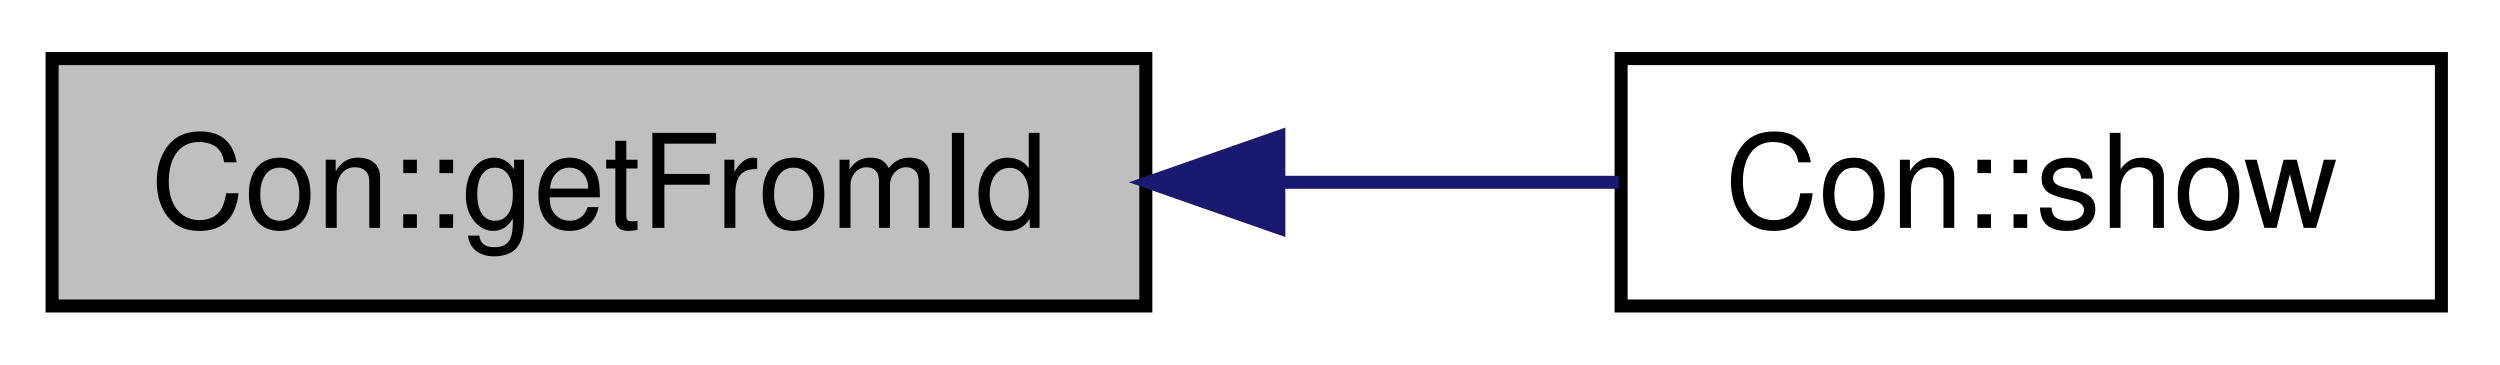
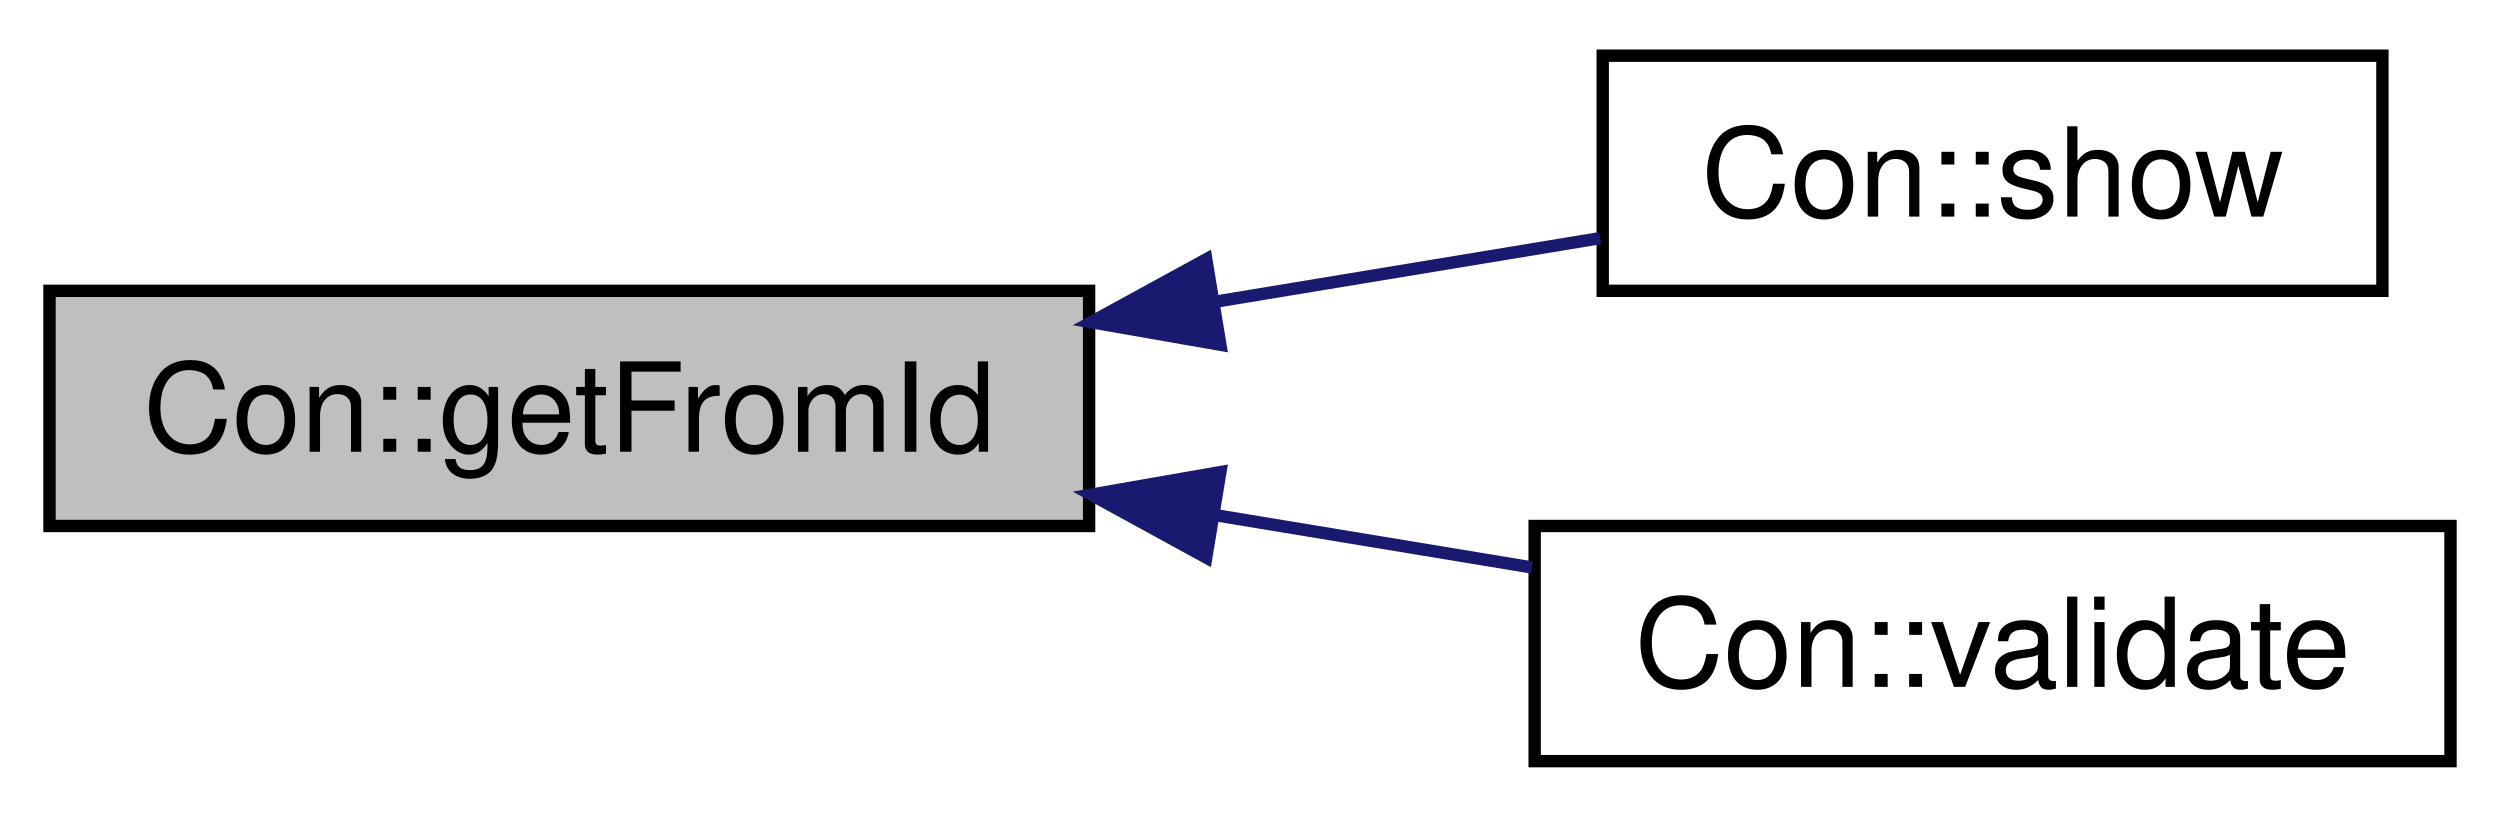
- <svg xmlns="http://www.w3.org/2000/svg" xmlns:xlink="http://www.w3.org/1999/xlink" width="192pt" height="28pt" viewBox="0.00 0.00 192.00 28.00">
-   <g id="graph1" class="graph" transform="scale(1 1) rotate(0) translate(4 24)">
-     <polygon fill="white" stroke="white" points="-4,5 -4,-24 189,-24 189,5 -4,5" />
+ <svg xmlns="http://www.w3.org/2000/svg" xmlns:xlink="http://www.w3.org/1999/xlink" width="202pt" height="66pt" viewBox="0.00 0.00 202.00 66.00">
+   <g id="graph1" class="graph" transform="scale(1 1) rotate(0) translate(4 62)">
+     <polygon fill="white" stroke="white" points="-4,5 -4,-62 199,-62 199,5 -4,5" />
    <g id="node1" class="node">
-       <polygon fill="#bfbfbf" stroke="black" points="0,-0.5 0,-19.5 84,-19.5 84,-0.5 0,-0.5" />
-       <text text-anchor="middle" x="42" y="-6.5" font-family="Helvetica,sans-Serif" font-size="10.00">Con::getFromId</text>
+       <polygon fill="#bfbfbf" stroke="black" points="0,-19.5 0,-38.5 84,-38.5 84,-19.5 0,-19.5" />
+       <text text-anchor="middle" x="42" y="-25.5" font-family="Helvetica,sans-Serif" font-size="10.00">Con::getFromId</text>
    </g>
    <g id="node3" class="node">
      <a xlink:href="class_con.html#ab85838575b5e01f3b8073136f2102922" target="_top" xlink:title="Pretty print of the Con information.">
-         <polygon fill="white" stroke="black" points="120.5,-0.5 120.5,-19.5 183.5,-19.5 183.5,-0.5 120.5,-0.5" />
-         <text text-anchor="middle" x="152" y="-6.5" font-family="Helvetica,sans-Serif" font-size="10.00">Con::show</text>
+         <polygon fill="white" stroke="black" points="125.5,-38.5 125.5,-57.5 188.5,-57.5 188.5,-38.5 125.5,-38.5" />
+         <text text-anchor="middle" x="157" y="-44.5" font-family="Helvetica,sans-Serif" font-size="10.00">Con::show</text>
      </a>
    </g>
    <g id="edge2" class="edge">
-       <path fill="none" stroke="midnightblue" d="M94.485,-10C103.315,-10 112.232,-10 120.322,-10" />
-       <polygon fill="midnightblue" stroke="midnightblue" points="94.214,-6.5 84.214,-10 94.214,-13.5 94.214,-6.5" />
+       <path fill="none" stroke="midnightblue" d="M94.212,-37.626C104.814,-39.378 115.658,-41.17 125.286,-42.76" />
+       <polygon fill="midnightblue" stroke="midnightblue" points="94.606,-34.144 84.169,-35.967 93.464,-41.05 94.606,-34.144" />
+     </g>
+     <g id="node5" class="node">
+       <a xlink:href="class_con.html#af5f836a7b0988b3d9113589b2959d5e6" target="_top" xlink:title="Object validator.">
+         <polygon fill="white" stroke="black" points="120,-0.5 120,-19.5 194,-19.5 194,-0.5 120,-0.5" />
+         <text text-anchor="middle" x="157" y="-6.5" font-family="Helvetica,sans-Serif" font-size="10.00">Con::validate</text>
+       </a>
+     </g>
+     <g id="edge4" class="edge">
+       <path fill="none" stroke="midnightblue" d="M94.181,-20.379C102.813,-18.953 111.607,-17.5 119.774,-16.15" />
+       <polygon fill="midnightblue" stroke="midnightblue" points="93.464,-16.95 84.169,-22.033 94.606,-23.856 93.464,-16.95" />
    </g>
  </g>
</svg>
